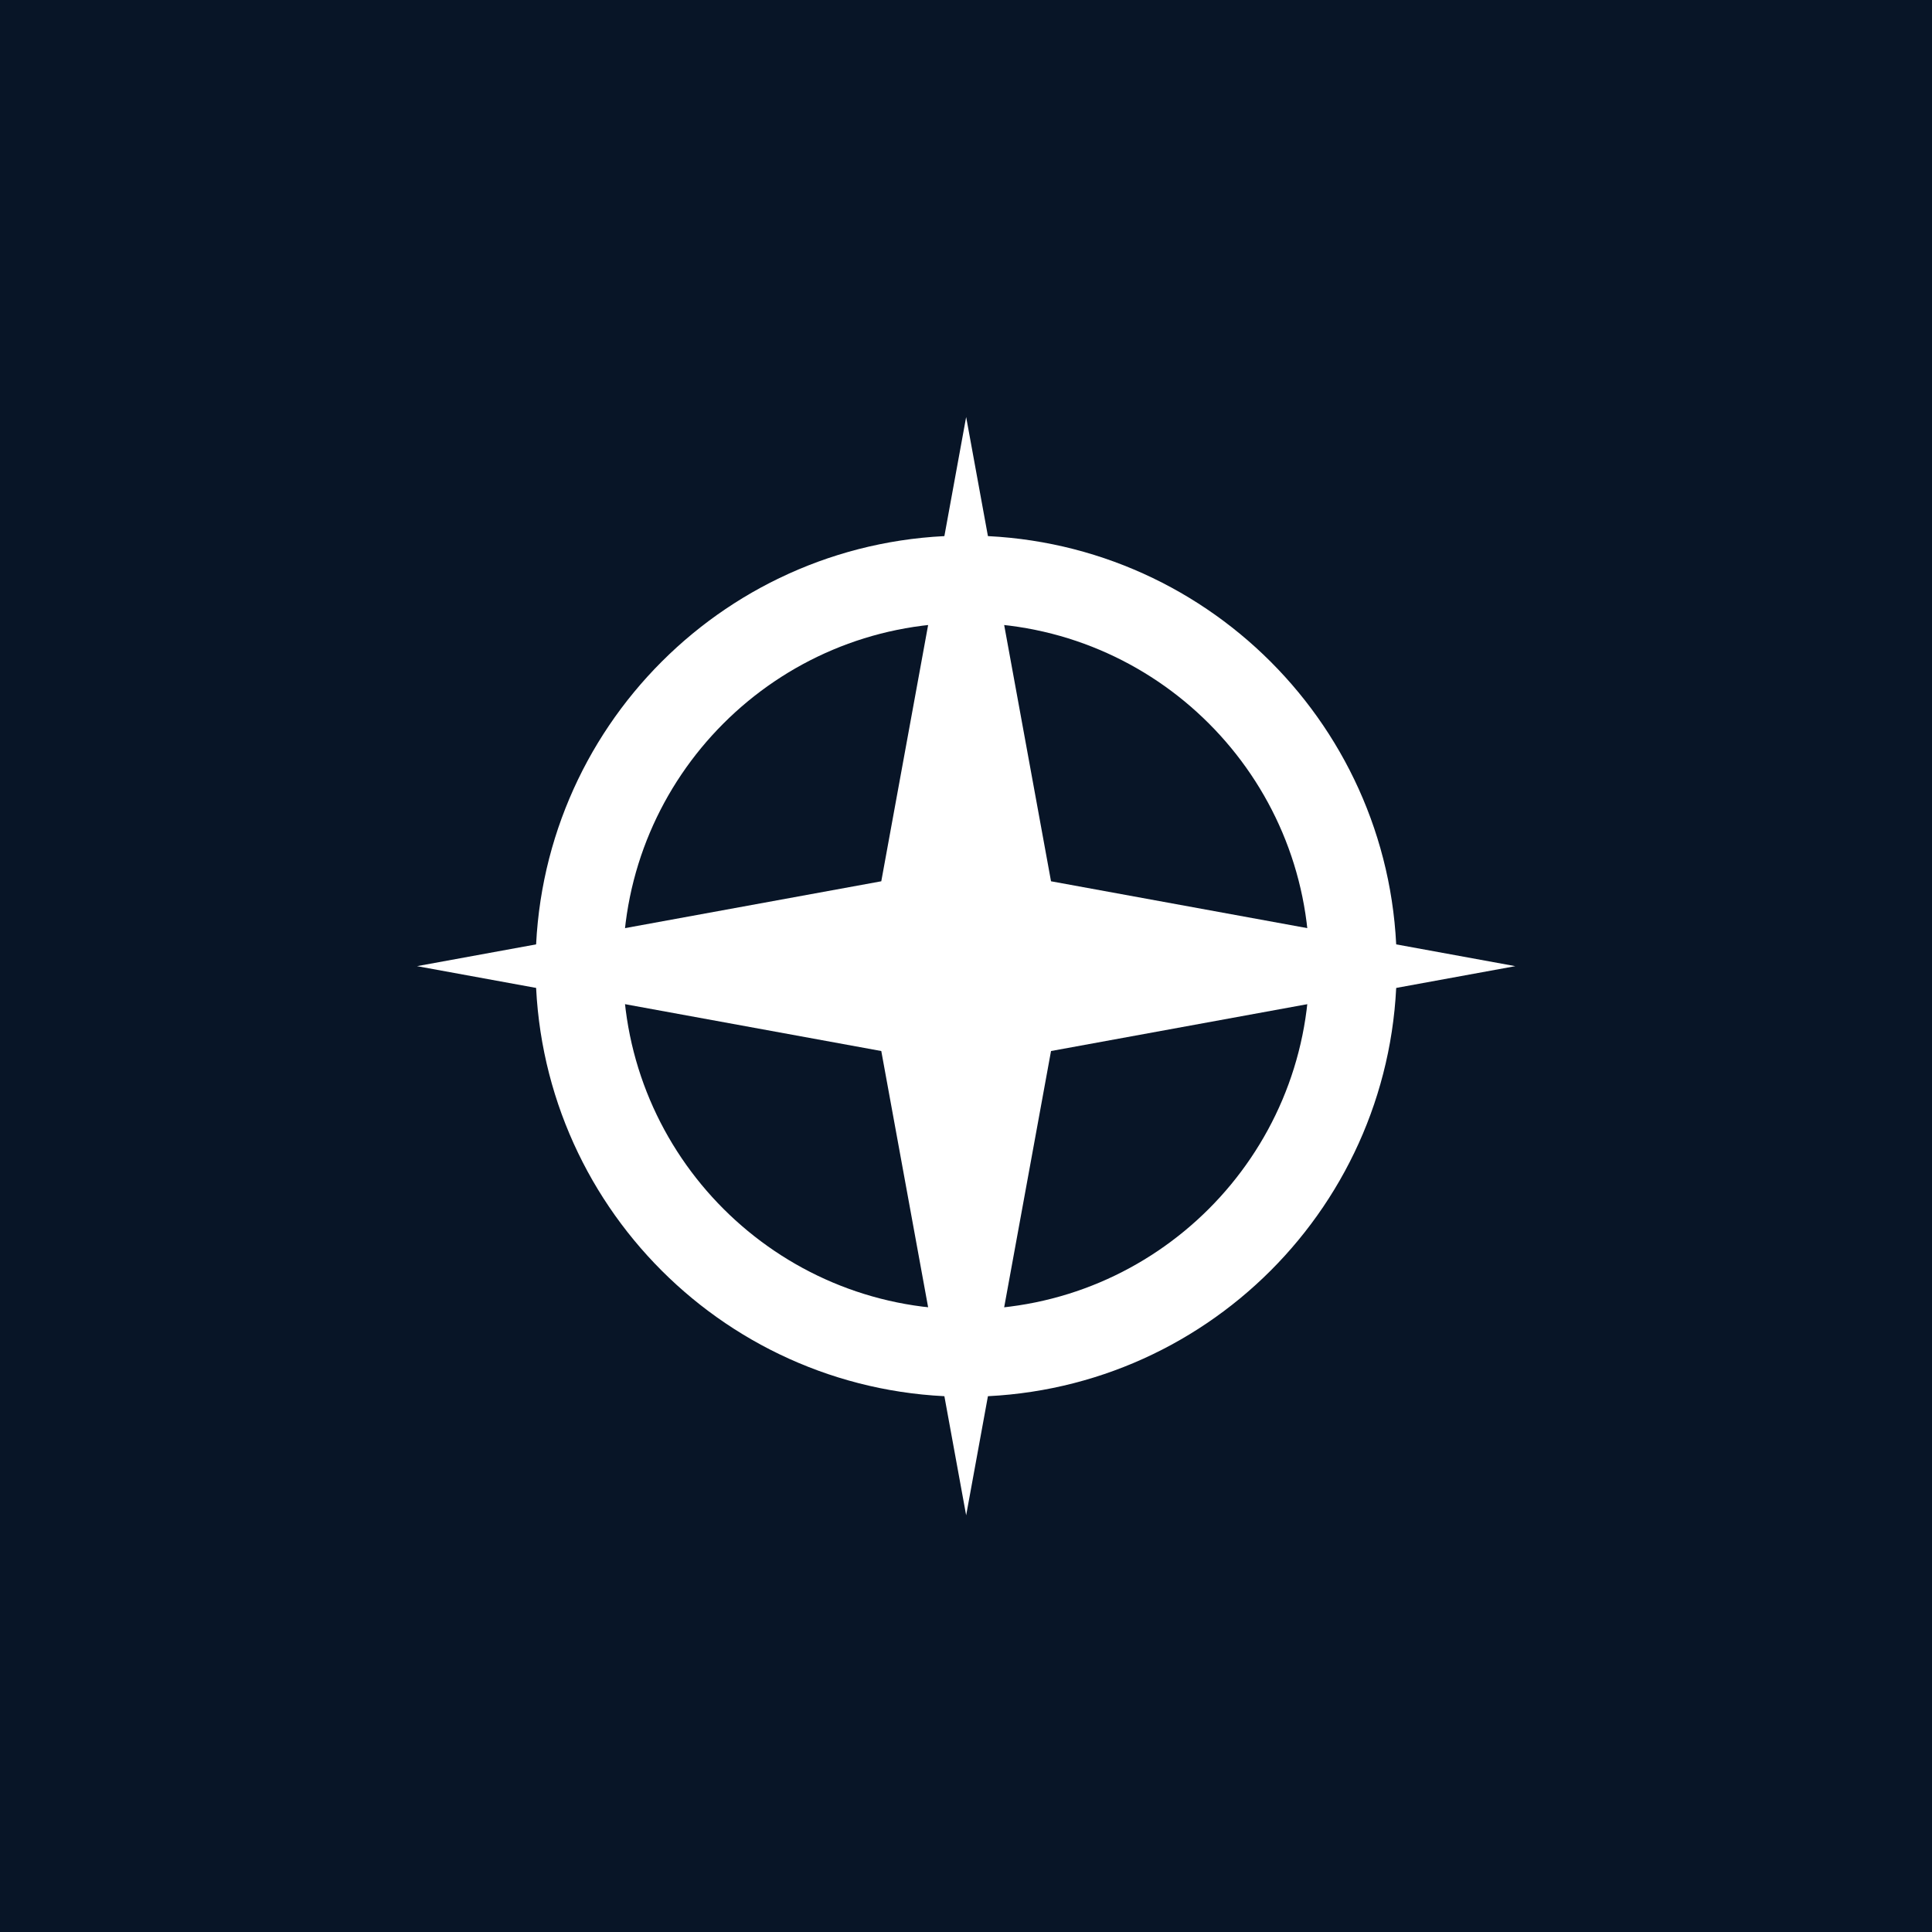
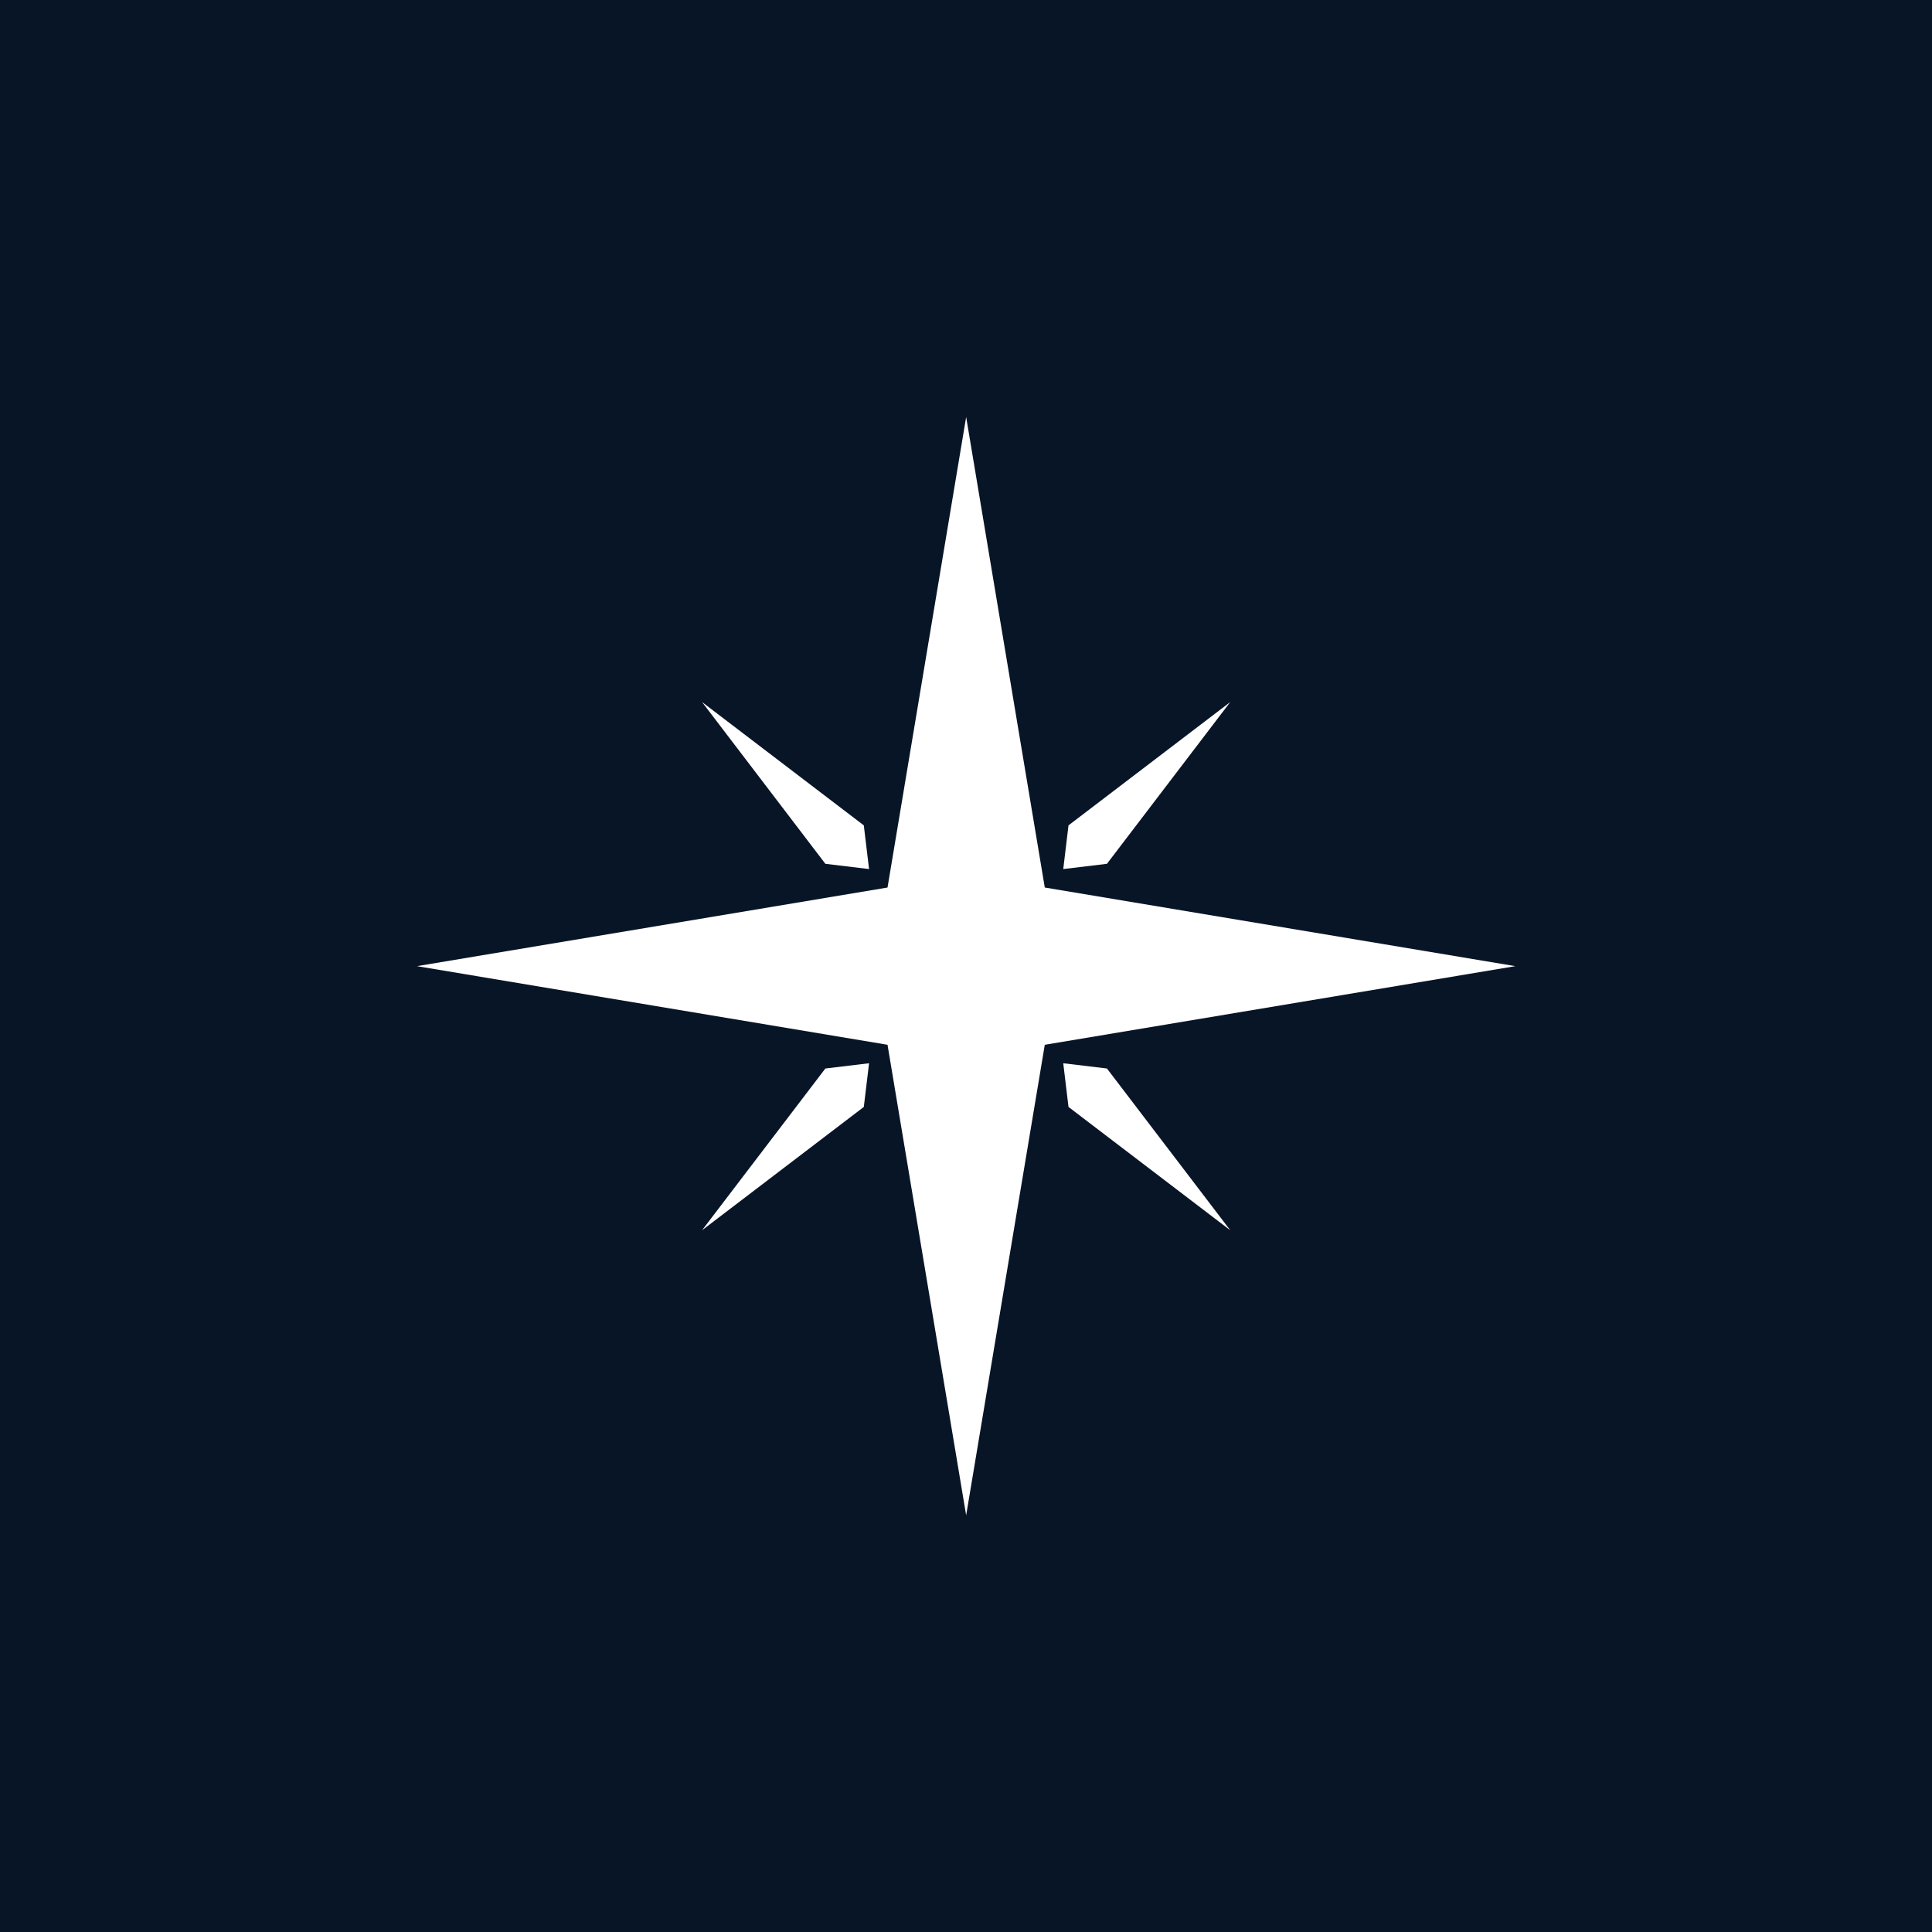
<svg xmlns="http://www.w3.org/2000/svg" viewBox="0 0 100 100" width="100" height="100">
  <rect width="100" height="100" fill="#081527" />
  <g transform="translate(19 19) scale(1.292)">
-     <circle cx="24" cy="24" r="15.5" fill="none" stroke="#FFFFFF" stroke-width="3.5" />
-     <path d="M24 2 L27.4 20.6 L46 24 L27.4 27.4 L24 46 L20.6 27.4 L2 24 L20.6 20.6 Z" fill="#FFFFFF" />
+     <path d="M24 2 L27.15 20.85 L46 24 L27.15 27.15 L24 46 L20.85 27.15 L2 24 L20.85 20.85 Z M27.89 20.11 L29.64 19.9 L34.58 13.42 L28.1 18.36 Z M27.89 27.89 L28.1 29.64 L34.58 34.58 L29.64 28.1 Z M20.11 27.89 L18.36 28.1 L13.42 34.58 L19.9 29.64 Z M20.11 20.11 L19.9 18.36 L13.42 13.42 L18.36 19.9 Z" fill="#FFFFFF" />
  </g>
</svg>
